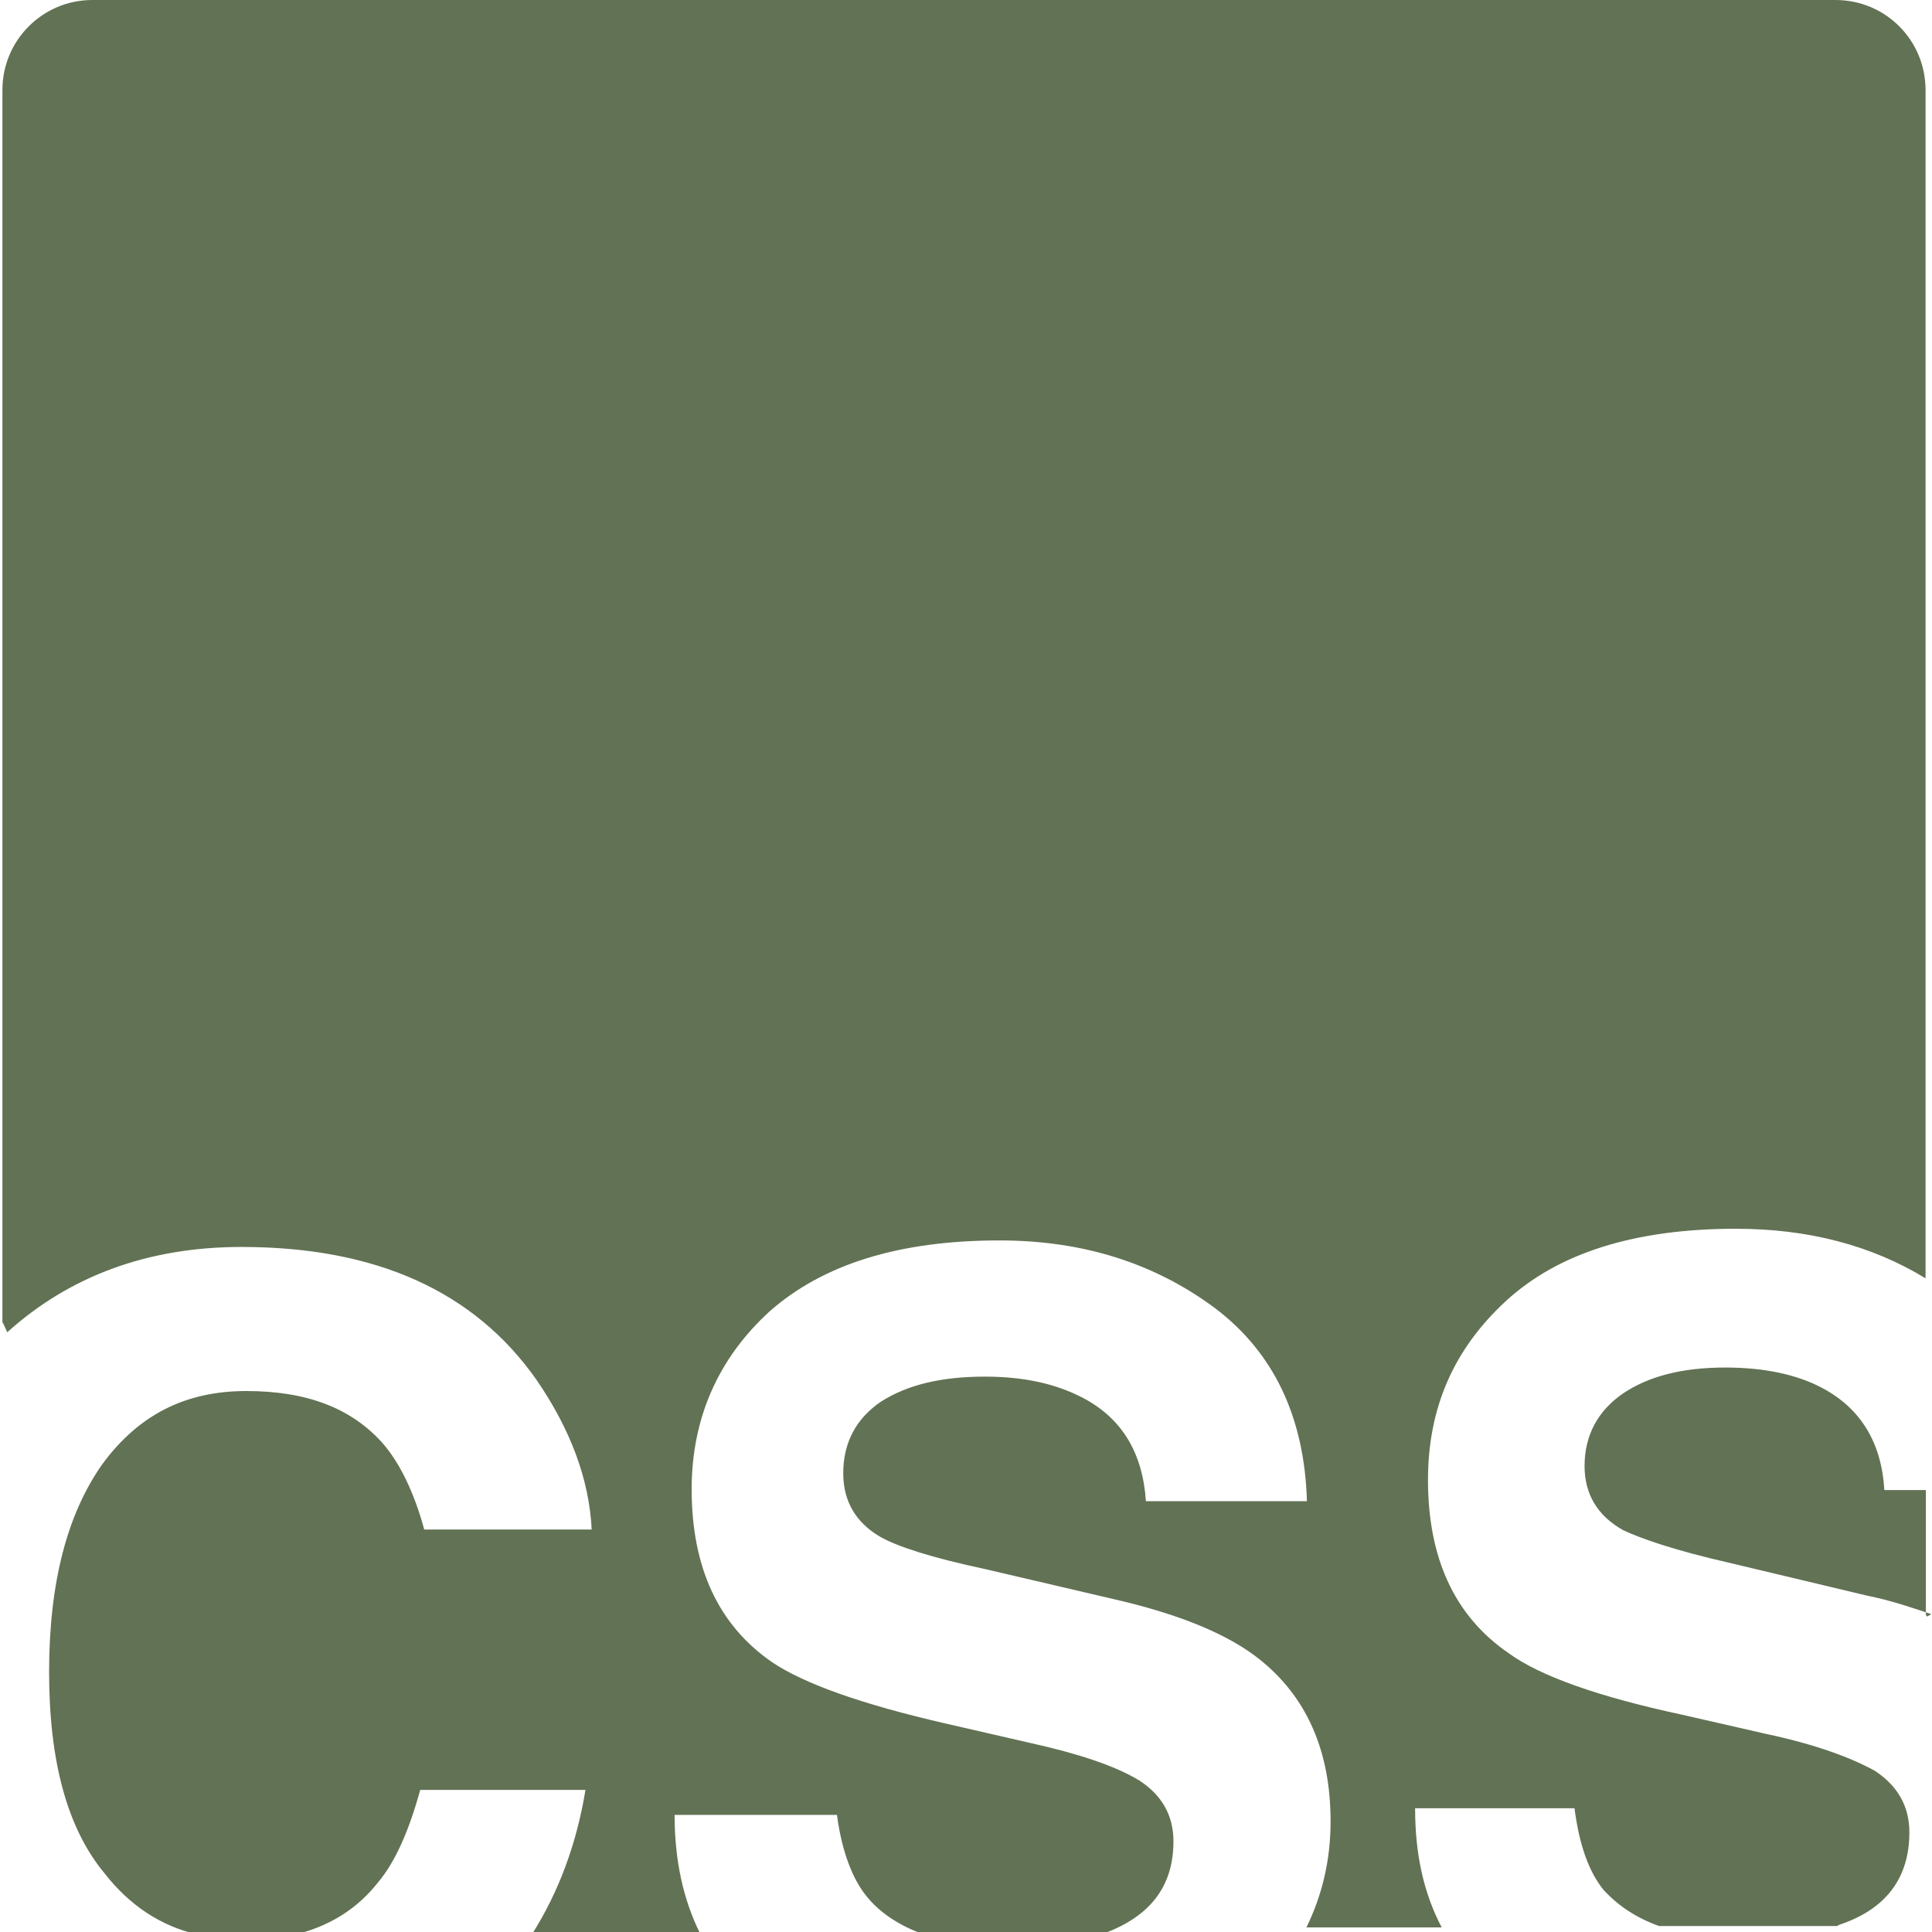
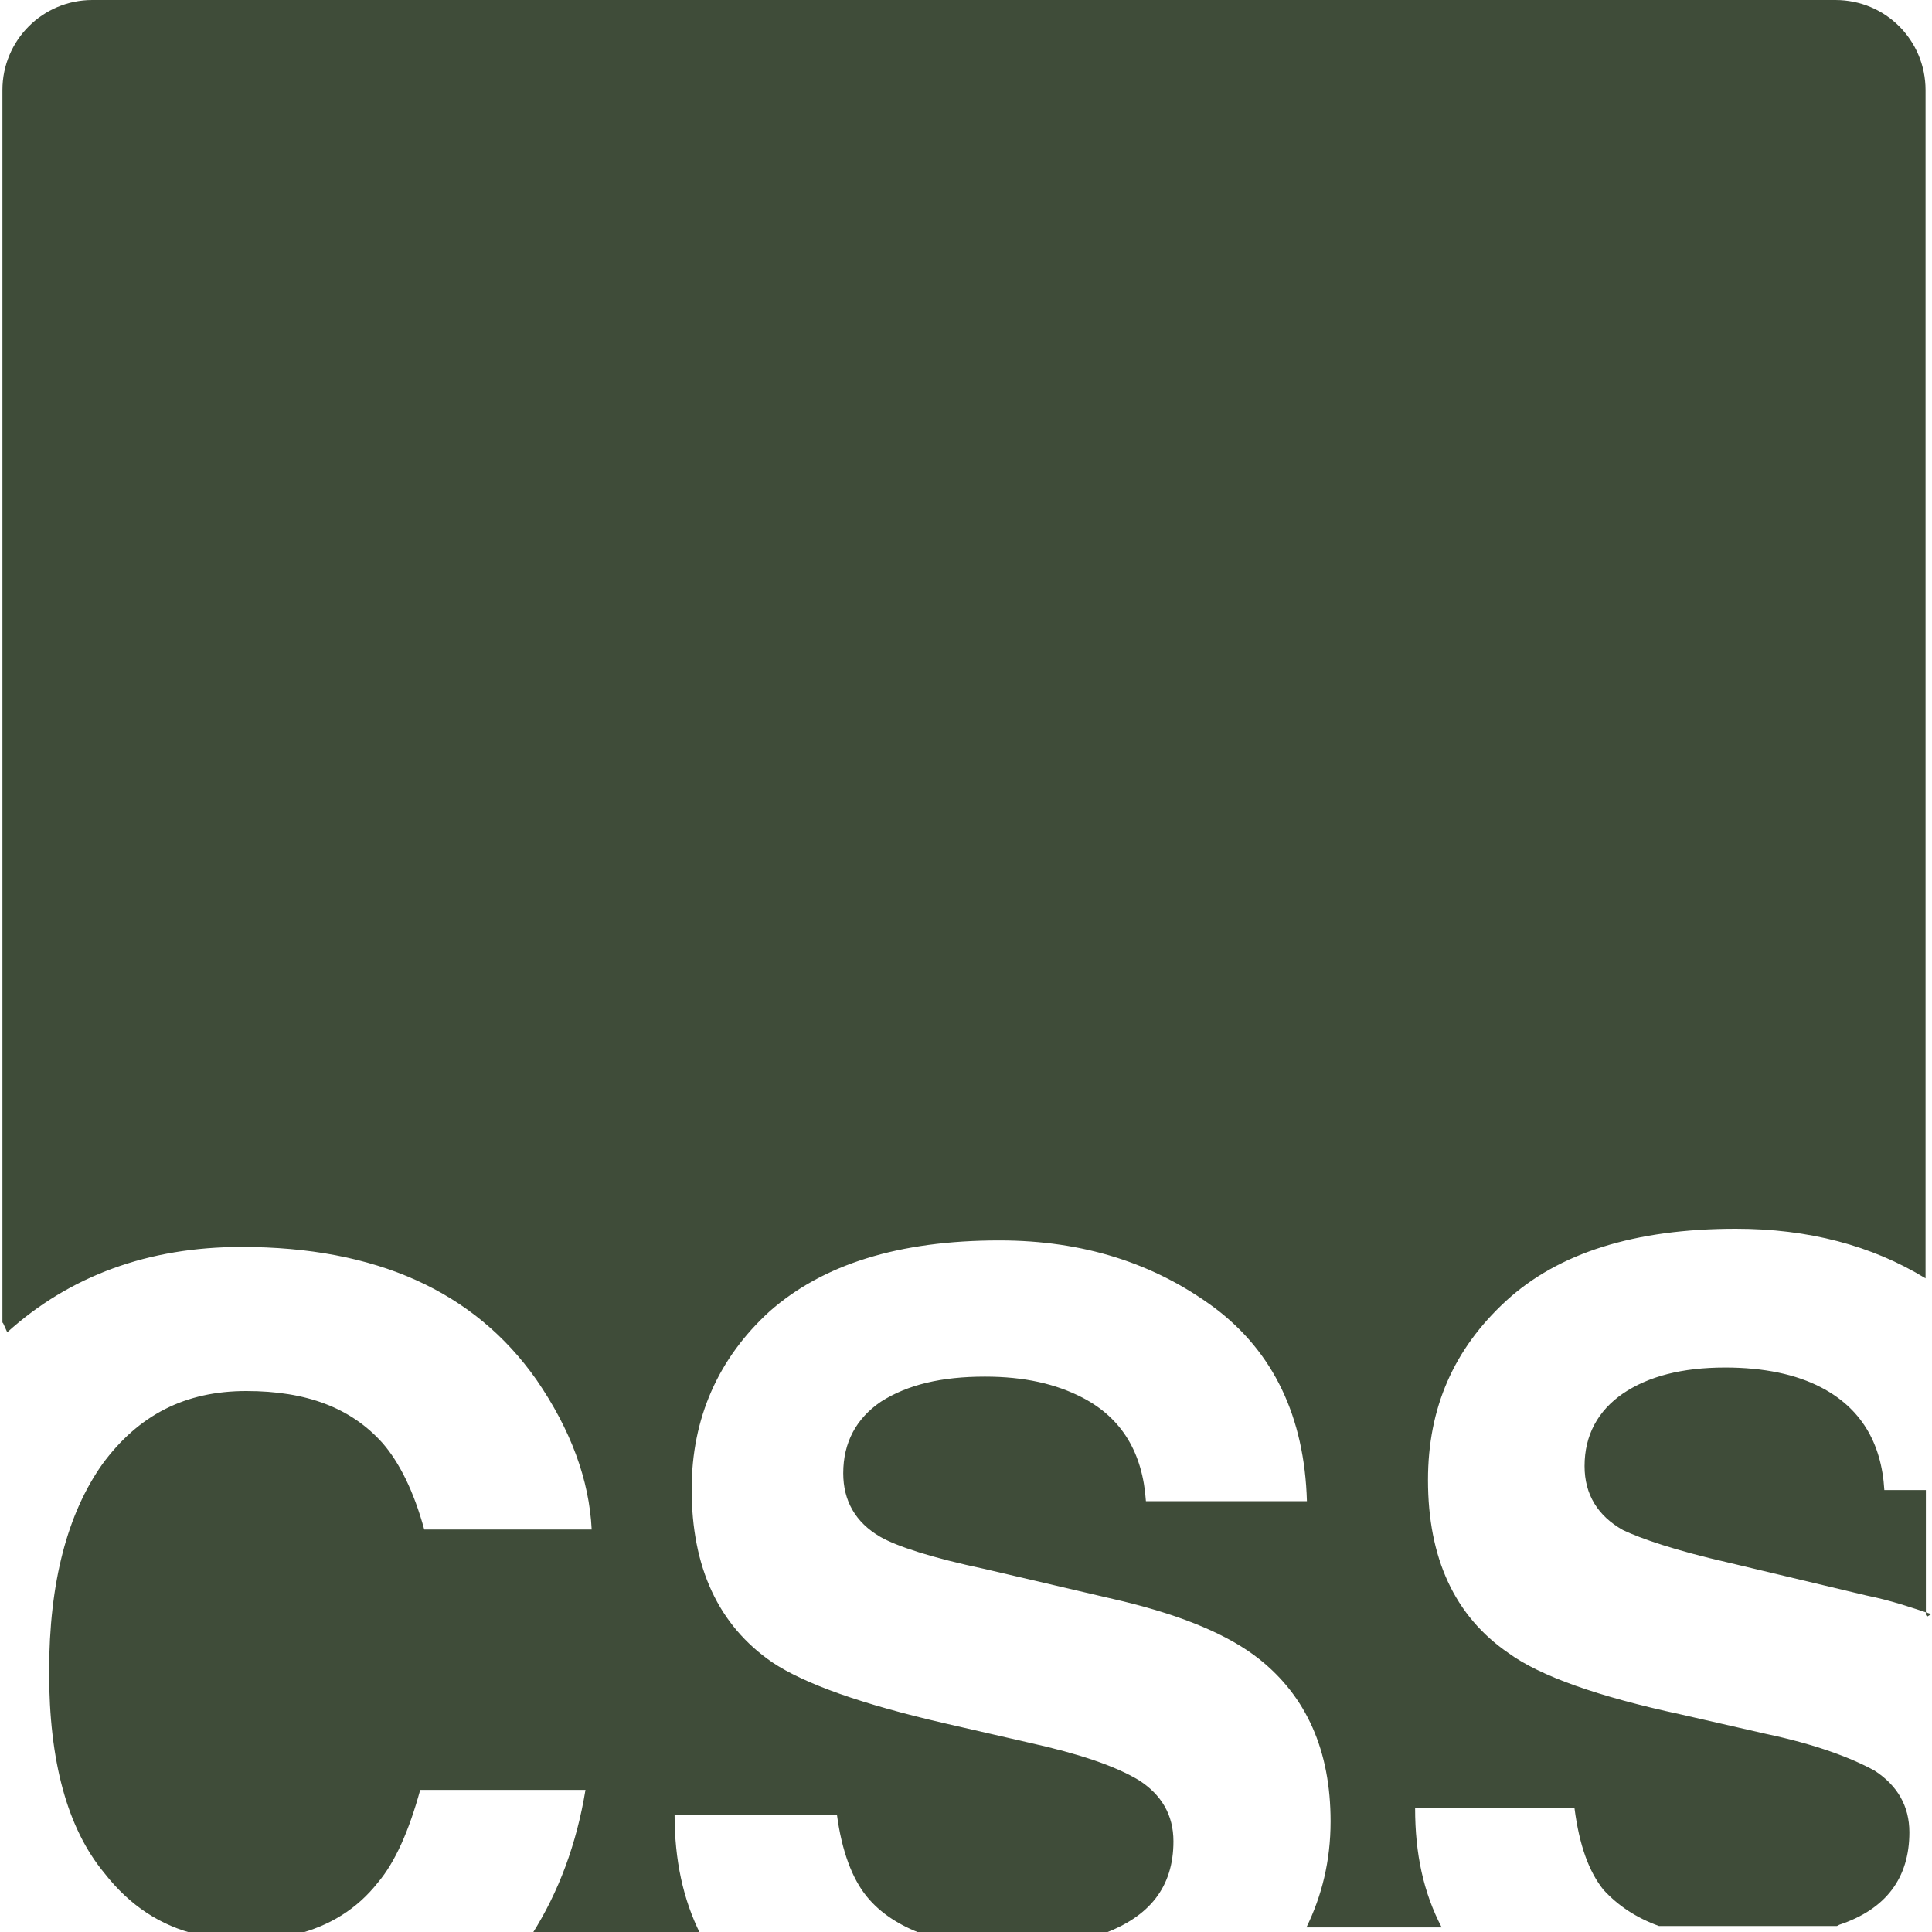
- <svg xmlns="http://www.w3.org/2000/svg" fill="#627254" width="800px" height="800px" viewBox="0 0 24 24" role="img">
+ <svg xmlns="http://www.w3.org/2000/svg" fill="#3F4C39" width="800px" height="800px" viewBox="0 0 24 24" role="img">
  <path d="M.03 16.428V1.118C.03.5.53 0 1.147 0H22.8c.624 0 1.12.5 1.12 1.12v14.76c-.67-.41-1.46-.616-2.357-.616-1.254 0-2.205.3-2.854.896-.65.598-.97 1.328-.97 2.225 0 .97.33 1.69 1 2.15.39.285 1.11.54 2.14.762l1.05.24c.63.133 1.07.3 1.36.46.28.183.43.437.43.765 0 .566-.29.955-.87 1.148l-.03.016h-2.21c-.287-.104-.51-.254-.69-.45-.18-.224-.3-.55-.36-1.013h-1.98c0 .566.103 1.045.33 1.48h-1.68c.19-.39.3-.823.3-1.317 0-.88-.3-1.55-.886-2.016-.374-.297-.94-.535-1.688-.717l-1.72-.402c-.66-.14-1.09-.28-1.3-.4-.31-.18-.46-.45-.46-.79 0-.38.16-.68.47-.89.33-.21.75-.31 1.29-.31.49 0 .88.09 1.21.26.494.256.75.69.79 1.287h2c-.03-1.046-.415-1.853-1.15-2.404-.744-.55-1.625-.835-2.67-.835-1.255 0-2.195.3-2.853.88-.64.583-.97 1.33-.97 2.21 0 .97.33 1.688 1 2.15.402.27 1.12.523 2.15.76l1.045.24c.61.135 1.06.285 1.36.465.28.18.43.43.43.76 0 .57-.3.94-.88 1.15h-2.24c-.284-.106-.52-.256-.69-.465-.18-.22-.31-.564-.37-1.014H8.38c0 .558.105 1.05.32 1.48H6.61c.33-.52.553-1.12.663-1.79H5.22c-.14.51-.312.898-.525 1.15-.26.33-.6.54-1.02.645H2.448c-.45-.105-.837-.358-1.15-.76-.464-.558-.688-1.394-.688-2.5 0-1.12.23-1.97.66-2.58.45-.613 1.03-.91 1.79-.91.75 0 1.3.21 1.69.644.21.24.39.6.52 1.076h2.08c-.03-.618-.26-1.24-.686-1.86-.772-1.1-1.994-1.65-3.664-1.65-1.16 0-2.134.36-2.91 1.06l-.05-.11zm23.894 3.636V18.51h-.516c-.035-.597-.3-1.022-.783-1.274-.313-.164-.717-.248-1.193-.248-.54 0-.955.11-1.27.322-.312.215-.478.518-.478.902 0 .355.166.62.477.795.22.105.65.254 1.31.404l1.72.41c.3.06.56.15.8.23l-.05.03z" />
</svg>
